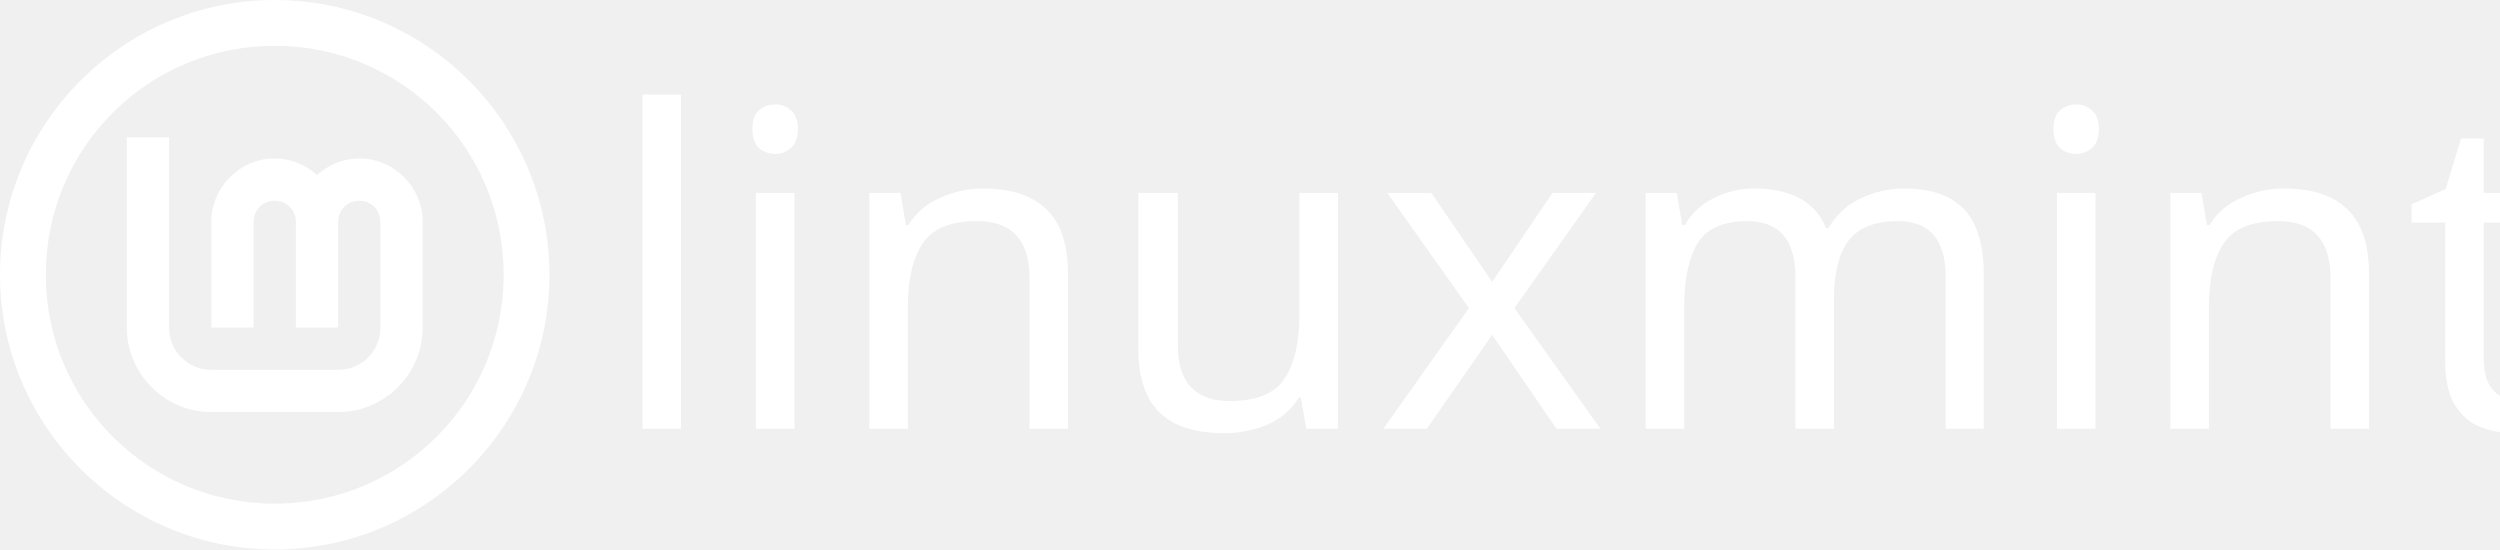
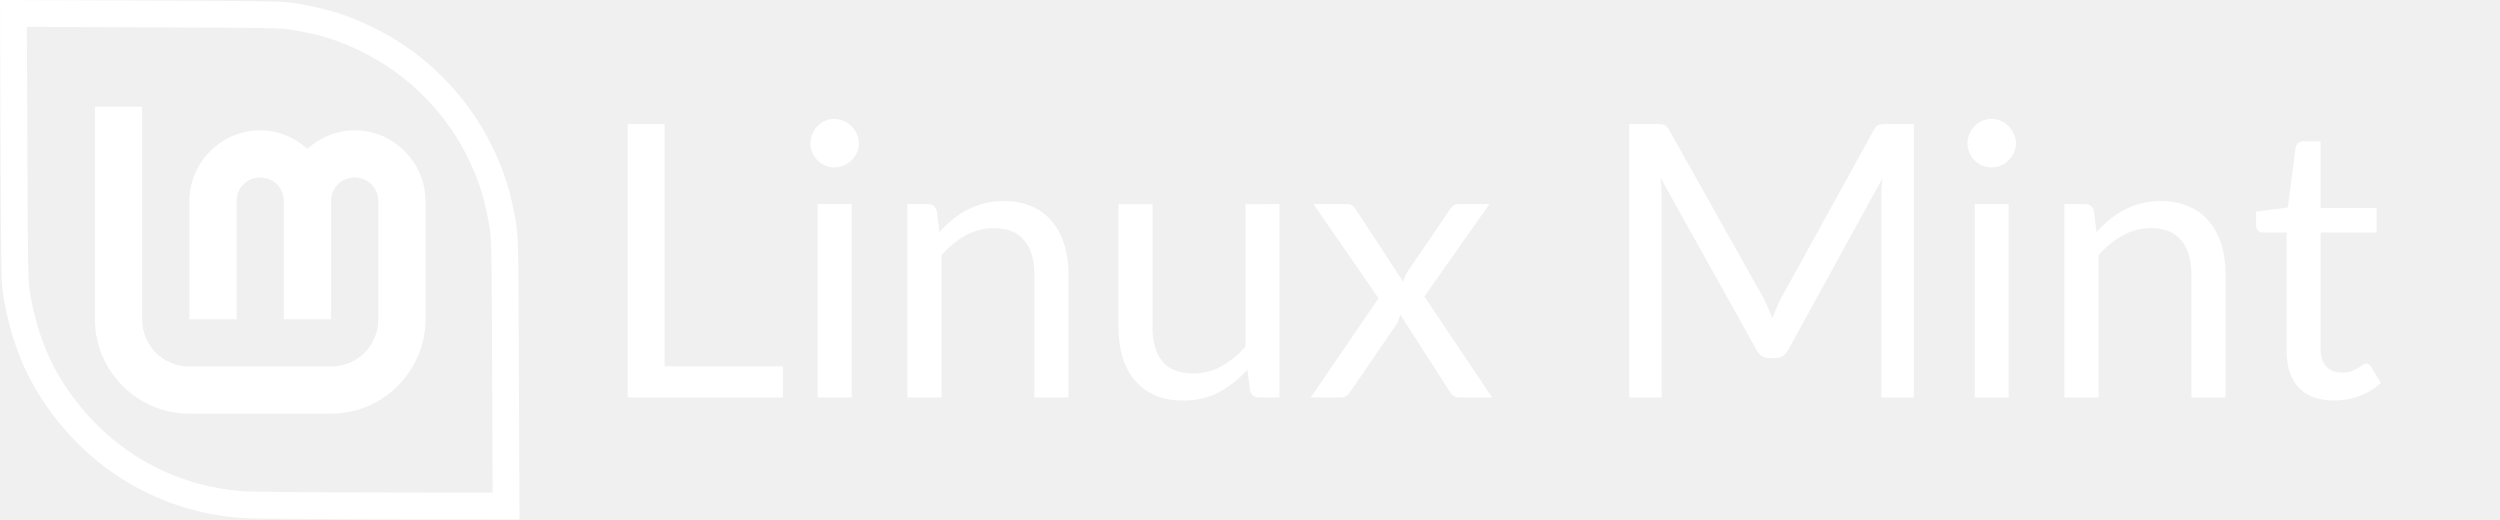
- <svg xmlns="http://www.w3.org/2000/svg" class="navbar-brand-item" preserveAspectRatio="xMinYMid" width="455" height="100" viewBox="0 0 455 100" version="1.1" id="svg10">
-   <defs id="defs14" />
-   <g id="g1942" transform="matrix(3.937008,0,0,3.937008,-114.1498,-496.2608)">
-     <path id="path1374-2-6-7" d="m 41.694,126.05 c -7.001,0 -12.7,5.699 -12.7,12.7 0,7.002 5.699,12.7 12.7,12.7 7.001,0 12.7,-5.699 12.7,-12.7 0,-7.002 -5.699,-12.7 -12.7,-12.7 z m 0,2.117 c 5.858,0 10.583,4.726 10.583,10.583 0,5.858 -4.726,10.583 -10.583,10.583 -5.858,0 -10.583,-4.726 -10.583,-10.583 0,-5.858 4.726,-10.583 10.583,-10.583 z" style="color:#000000;font-style:normal;font-variant:normal;font-weight:normal;font-stretch:normal;font-size:medium;line-height:normal;font-family:sans-serif;font-variant-ligatures:normal;font-variant-position:normal;font-variant-caps:normal;font-variant-numeric:normal;font-variant-alternates:normal;font-feature-settings:normal;text-indent:0;text-align:start;text-decoration:none;text-decoration-line:none;text-decoration-style:solid;text-decoration-color:#000000;letter-spacing:normal;word-spacing:normal;text-transform:none;writing-mode:lr-tb;direction:ltr;text-orientation:mixed;dominant-baseline:auto;baseline-shift:baseline;text-anchor:start;white-space:normal;shape-padding:0;clip-rule:nonzero;display:inline;overflow:visible;visibility:visible;opacity:1;isolation:auto;mix-blend-mode:normal;color-interpolation:sRGB;color-interpolation-filters:linearRGB;solid-color:#000000;solid-opacity:1;vector-effect:none;fill:#ffffff;fill-opacity:1;fill-rule:nonzero;stroke:none;stroke-width:2.117;stroke-linecap:butt;stroke-linejoin:miter;stroke-miterlimit:4;stroke-dasharray:none;stroke-dashoffset:0;stroke-opacity:1;color-rendering:auto;image-rendering:auto;shape-rendering:auto;text-rendering:auto;enable-background:accumulate" />
-     <path style="color:#000000;font-style:normal;font-variant:normal;font-weight:normal;font-stretch:normal;font-size:medium;line-height:normal;font-family:sans-serif;font-variant-ligatures:normal;font-variant-position:normal;font-variant-caps:normal;font-variant-numeric:normal;font-variant-alternates:normal;font-feature-settings:normal;text-indent:0;text-align:start;text-decoration:none;text-decoration-line:none;text-decoration-style:solid;text-decoration-color:#000000;letter-spacing:normal;word-spacing:normal;text-transform:none;writing-mode:lr-tb;direction:ltr;text-orientation:mixed;dominant-baseline:auto;baseline-shift:baseline;text-anchor:start;white-space:normal;shape-padding:0;clip-rule:nonzero;display:inline;overflow:visible;visibility:visible;opacity:1;isolation:auto;mix-blend-mode:normal;color-interpolation:sRGB;color-interpolation-filters:linearRGB;solid-color:#000000;solid-opacity:1;vector-effect:none;fill:#ffffff;fill-opacity:1;fill-rule:nonzero;stroke:none;stroke-width:1.954;stroke-linecap:butt;stroke-linejoin:miter;stroke-miterlimit:4;stroke-dasharray:none;stroke-dashoffset:0;stroke-opacity:1;color-rendering:auto;image-rendering:auto;shape-rendering:auto;text-rendering:auto;enable-background:accumulate" d="m 34.856,132.4 v 8.792 c 0,2.147 1.761,3.908 3.908,3.908 h 5.862 c 2.147,0 3.908,-1.761 3.908,-3.908 v -4.885 c 0,-1.607 -1.324,-2.931 -2.931,-2.931 -0.751,0 -1.433,0.297 -1.954,0.768 -0.521,-0.472 -1.203,-0.768 -1.954,-0.768 -1.607,0 -2.931,1.324 -2.931,2.931 v 4.885 h 1.954 v -4.885 c 0,-0.551 0.426,-0.977 0.977,-0.977 0.551,0 0.977,0.426 0.977,0.977 v 4.885 h 1.954 v -4.885 c 0,-0.551 0.426,-0.977 0.977,-0.977 0.551,0 0.977,0.426 0.977,0.977 v 4.885 c 0,1.091 -0.863,1.954 -1.954,1.954 h -5.862 c -1.091,0 -1.954,-0.863 -1.954,-1.954 v -8.792 z" id="path4193-1-9-4" />
-   </g>
-   <g id="g1959" transform="matrix(5.757733,0,0,5.757733,133.209,-824.8568)">
-     <text id="text2004" y="156.811" x="-4.016" style="font-style:normal;font-variant:normal;font-weight:normal;font-stretch:normal;font-size:13.903px;line-height:125%;font-family:Ubuntu;-inkscape-font-specification:'Ubuntu, Normal';font-variant-ligatures:normal;font-variant-caps:normal;font-variant-numeric:normal;font-feature-settings:normal;text-align:start;letter-spacing:0px;word-spacing:0px;writing-mode:lr-tb;text-anchor:start;fill:#000000;fill-opacity:1;stroke:none;stroke-width:0.13px;stroke-linecap:butt;stroke-linejoin:miter;stroke-opacity:1" xml:space="preserve">
-       <tspan style="font-style:normal;font-variant:normal;font-weight:normal;font-stretch:normal;font-size:13.903px;font-family:Ubuntu;-inkscape-font-specification:'Ubuntu, Normal';font-variant-ligatures:normal;font-variant-caps:normal;font-variant-numeric:normal;font-feature-settings:normal;text-align:start;writing-mode:lr-tb;text-anchor:start;fill:#ffffff;stroke-width:0.13px" y="156.811" x="-4.016" id="tspan2002">linuxmint</tspan>
-     </text>
+ <svg xmlns="http://www.w3.org/2000/svg" width="462" height="96" viewBox="0 0 122.237 25.4" version="1.1" id="svg8">
+   <defs id="defs2" />
+   <g id="layer1" transform="translate(0,-271.6)">
+     <g aria-label="Linux Mint" id="text2643" style="font-size:18.668px;line-height:1.25;font-family:Lato;-inkscape-font-specification:Lato;fill:#212121;stroke-width:0.259">
+       <path d="m 38.28,289.513 v 1.521 H 30.692 V 277.659 h 1.802 v 11.854 z" id="path829" style="fill:#ffffff;fill-opacity:1" />
+       <path d="m 41.641,281.579 v 9.456 h -1.661 v -9.456 z m 0.355,-2.968 q 0,0.243 -0.103,0.457 -0.093,0.205 -0.261,0.373 -0.159,0.159 -0.383,0.252 -0.215,0.093 -0.457,0.093 -0.243,0 -0.457,-0.093 -0.205,-0.093 -0.364,-0.252 -0.159,-0.168 -0.252,-0.373 -0.093,-0.215 -0.093,-0.457 0,-0.243 0.093,-0.457 0.093,-0.224 0.252,-0.383 0.159,-0.168 0.364,-0.261 0.215,-0.093 0.457,-0.093 0.243,0 0.457,0.093 0.224,0.093 0.383,0.261 0.168,0.159 0.261,0.383 0.103,0.215 0.103,0.457 z" id="path831" style="fill:#ffffff;fill-opacity:1" />
+       <path d="m 45.934,282.951 q 0.308,-0.345 0.653,-0.625 0.345,-0.28 0.728,-0.476 0.392,-0.205 0.821,-0.308 0.439,-0.112 0.943,-0.112 0.775,0 1.363,0.261 0.597,0.252 0.989,0.728 0.401,0.467 0.607,1.129 0.205,0.663 0.205,1.465 v 6.021 H 50.573 v -6.021 q 0,-1.073 -0.495,-1.661 -0.485,-0.597 -1.484,-0.597 -0.737,0 -1.381,0.355 -0.635,0.355 -1.176,0.961 v 6.963 h -1.671 v -9.456 h 0.999 q 0.355,0 0.439,0.345 z" id="path833" style="fill:#ffffff;fill-opacity:1" />
+       <path d="m 62.559,281.579 v 9.456 h -0.989 q -0.355,0 -0.448,-0.345 l -0.131,-1.017 q -0.616,0.681 -1.381,1.101 -0.765,0.411 -1.755,0.411 -0.775,0 -1.372,-0.252 -0.588,-0.261 -0.989,-0.728 -0.401,-0.467 -0.607,-1.129 -0.196,-0.663 -0.196,-1.465 v -6.03 h 1.661 v 6.03 q 0,1.073 0.485,1.661 0.495,0.588 1.503,0.588 0.737,0 1.372,-0.345 0.644,-0.355 1.185,-0.971 v -6.963 z" id="path835" style="fill:#ffffff;fill-opacity:1" />
+       <path d="m 72.957,291.035 h -1.596 q -0.205,0 -0.327,-0.103 -0.112,-0.112 -0.187,-0.243 l -2.38,-3.706 q -0.037,0.131 -0.084,0.261 -0.037,0.121 -0.112,0.224 l -2.203,3.22 q -0.093,0.131 -0.205,0.243 -0.103,0.103 -0.289,0.103 h -1.484 l 3.314,-4.854 -3.183,-4.602 h 1.596 q 0.205,0 0.299,0.065 0.093,0.065 0.168,0.187 l 2.324,3.547 q 0.075,-0.271 0.233,-0.523 l 2.035,-2.987 q 0.084,-0.131 0.177,-0.205 0.103,-0.084 0.243,-0.084 h 1.531 l -3.183,4.518 z" id="path837" style="fill:#ffffff;fill-opacity:1" />
+       <path d="m 93.576,277.659 v 13.376 h -1.587 v -9.829 q 0,-0.196 0.009,-0.42 0.019,-0.224 0.037,-0.457 l -4.592,8.363 q -0.215,0.42 -0.653,0.42 h -0.261 q -0.439,0 -0.653,-0.42 l -4.686,-8.401 q 0.056,0.495 0.056,0.915 v 9.829 H 79.659 V 277.659 h 1.335 q 0.243,0 0.373,0.047 0.131,0.047 0.252,0.261 l 4.62,8.233 q 0.112,0.224 0.215,0.467 0.112,0.243 0.205,0.495 0.093,-0.252 0.196,-0.495 0.103,-0.252 0.224,-0.476 l 4.536,-8.223 q 0.112,-0.215 0.243,-0.261 0.14,-0.047 0.383,-0.047 z" id="path839" style="fill:#ffffff;fill-opacity:1" />
+       <path d="m 98.215,281.579 v 9.456 H 96.554 v -9.456 z m 0.355,-2.968 q 0,0.243 -0.103,0.457 -0.093,0.205 -0.261,0.373 -0.159,0.159 -0.383,0.252 -0.215,0.093 -0.457,0.093 -0.243,0 -0.457,-0.093 -0.205,-0.093 -0.364,-0.252 -0.159,-0.168 -0.252,-0.373 -0.093,-0.215 -0.093,-0.457 0,-0.243 0.093,-0.457 0.093,-0.224 0.252,-0.383 0.159,-0.168 0.364,-0.261 0.215,-0.093 0.457,-0.093 0.243,0 0.457,0.093 0.224,0.093 0.383,0.261 0.168,0.159 0.261,0.383 0.103,0.215 0.103,0.457 z" id="path841" style="fill:#ffffff;fill-opacity:1" />
+       <path d="m 102.509,282.951 q 0.308,-0.345 0.653,-0.625 0.345,-0.28 0.728,-0.476 0.392,-0.205 0.821,-0.308 0.439,-0.112 0.943,-0.112 0.775,0 1.363,0.261 0.597,0.252 0.989,0.728 0.401,0.467 0.607,1.129 0.205,0.663 0.205,1.465 v 6.021 h -1.671 v -6.021 q 0,-1.073 -0.495,-1.661 -0.485,-0.597 -1.484,-0.597 -0.737,0 -1.381,0.355 -0.635,0.355 -1.176,0.961 v 6.963 h -1.671 v -9.456 h 0.999 q 0.355,0 0.439,0.345 z" id="path843" style="fill:#ffffff;fill-opacity:1" />
+       <path d="m 114.13,291.184 q -1.12,0 -1.727,-0.625 -0.597,-0.625 -0.597,-1.802 v -5.787 h -1.139 q -0.149,0 -0.252,-0.084 -0.103,-0.093 -0.103,-0.28 v -0.663 l 1.549,-0.196 0.383,-2.922 q 0.028,-0.14 0.121,-0.224 0.103,-0.093 0.261,-0.093 h 0.84 v 3.258 h 2.735 v 1.204 h -2.735 v 5.675 q 0,0.597 0.289,0.887 0.289,0.289 0.747,0.289 0.261,0 0.448,-0.065 0.196,-0.075 0.336,-0.159 0.14,-0.084 0.233,-0.149 0.103,-0.075 0.177,-0.075 0.131,0 0.233,0.159 l 0.485,0.793 q -0.429,0.401 -1.036,0.635 -0.607,0.224 -1.251,0.224 z" id="path845" style="fill:#ffffff;fill-opacity:1" />
+       <path id="path4193-3" d="m 4.64,276.818 v 10.391 c 0,2.537 2.081,4.618 4.618,4.618 H 16.186 c 2.537,0 4.618,-2.081 4.618,-4.618 v -5.773 c 0,-1.899 -1.564,-3.464 -3.464,-3.464 -0.887,0 -1.693,0.351 -2.309,0.908 -0.616,-0.557 -1.422,-0.908 -2.309,-0.908 -1.899,0 -3.464,1.564 -3.464,3.464 v 5.773 h 2.309 v -5.773 c 0,-0.651 0.503,-1.155 1.155,-1.155 0.651,0 1.155,0.503 1.155,1.155 v 5.773 H 16.186 v -5.773 c 0,-0.651 0.503,-1.155 1.155,-1.155 0.651,0 1.155,0.503 1.155,1.155 v 5.773 c 0,1.289 -1.02,2.309 -2.309,2.309 H 9.258 c -1.289,0 -2.309,-1.02 -2.309,-2.309 v -10.391 z" style="color:#000000;font-style:normal;font-variant:normal;font-weight:normal;font-stretch:normal;font-size:medium;line-height:normal;font-family:sans-serif;font-variant-ligatures:normal;font-variant-position:normal;font-variant-caps:normal;font-variant-numeric:normal;font-variant-alternates:normal;font-feature-settings:normal;text-indent:0;text-align:start;text-decoration:none;text-decoration-line:none;text-decoration-style:solid;text-decoration-color:#000000;letter-spacing:normal;word-spacing:normal;text-transform:none;writing-mode:lr-tb;direction:ltr;text-orientation:mixed;dominant-baseline:auto;baseline-shift:baseline;text-anchor:start;white-space:normal;shape-padding:0;clip-rule:nonzero;display:inline;overflow:visible;visibility:visible;isolation:auto;mix-blend-mode:normal;color-interpolation:sRGB;color-interpolation-filters:linearRGB;solid-color:#000000;solid-opacity:1;vector-effect:none;fill:#ffffff;fill-opacity:1;fill-rule:nonzero;stroke:none;stroke-width:2.309;stroke-linecap:butt;stroke-linejoin:miter;stroke-miterlimit:4;stroke-dasharray:none;stroke-dashoffset:0;stroke-opacity:1;color-rendering:auto;image-rendering:auto;shape-rendering:auto;text-rendering:auto;enable-background:accumulate" />
+       <g id="path2462" transform="matrix(0.2506935,0,0,0.2508126,0.6666945,272.2665)" style="fill:#ffffff;fill-opacity:1;stroke:#ffffff;stroke-width:4.22;stroke-miterlimit:4;stroke-dasharray:none;stroke-opacity:1;paint-order:markers fill stroke">
+         <path style="color:#000000;fill:#ffffff;fill-opacity:1;stroke:#ffffff;stroke-width:4.22;stroke-miterlimit:4;stroke-dasharray:none;stroke-opacity:1;paint-order:markers fill stroke" d="M -0.541,-0.539 -0.438,26.172 c 0.049,12.72 0.08,19.291 0.162,23.059 0.082,3.768 0.221,4.769 0.482,6.232 1.328,7.443 3.77,13.694 7.523,19.232 8.703,12.84 22.018,20.546 37.236,21.541 0.863,0.056 4.245,0.104 9.133,0.145 4.887,0.041 11.232,0.072 17.855,0.082 L 96.541,96.5 96.436,69.811 C 96.386,57.1 96.358,50.533 96.275,46.768 96.193,43.002 96.054,42.001 95.793,40.537 94.839,35.188 93.794,31.827 91.717,27.412 87.037,17.468 78.981,9.324 69.092,4.545 64.339,2.248 61.076,1.21 55.463,0.207 53.998,-0.055 53.003,-0.195 49.238,-0.277 45.474,-0.359 38.902,-0.389 26.17,-0.438 Z M 0.463,0.465 26.166,0.562 c 12.732,0.048 19.307,0.079 23.051,0.16 3.744,0.082 4.62,0.21 6.07,0.469 5.562,0.994 8.672,1.983 13.371,4.254 9.68,4.678 17.573,12.658 22.154,22.393 2.049,4.355 3.049,7.578 3.994,12.875 0.258,1.449 0.387,2.331 0.469,6.076 0.082,3.745 0.113,10.315 0.162,23.025 L 95.537,95.5 71.957,95.463 c -6.621,-0.01 -12.963,-0.041 -17.848,-0.082 -4.884,-0.041 -8.358,-0.096 -9.076,-0.143 C 30.112,94.262 17.1,86.737 8.559,74.135 4.888,68.719 2.501,62.617 1.193,55.287 0.935,53.838 0.806,52.956 0.725,49.209 0.643,45.462 0.612,38.888 0.562,26.168 Z" id="path1006" />
+       </g>
+     </g>
  </g>
</svg>
